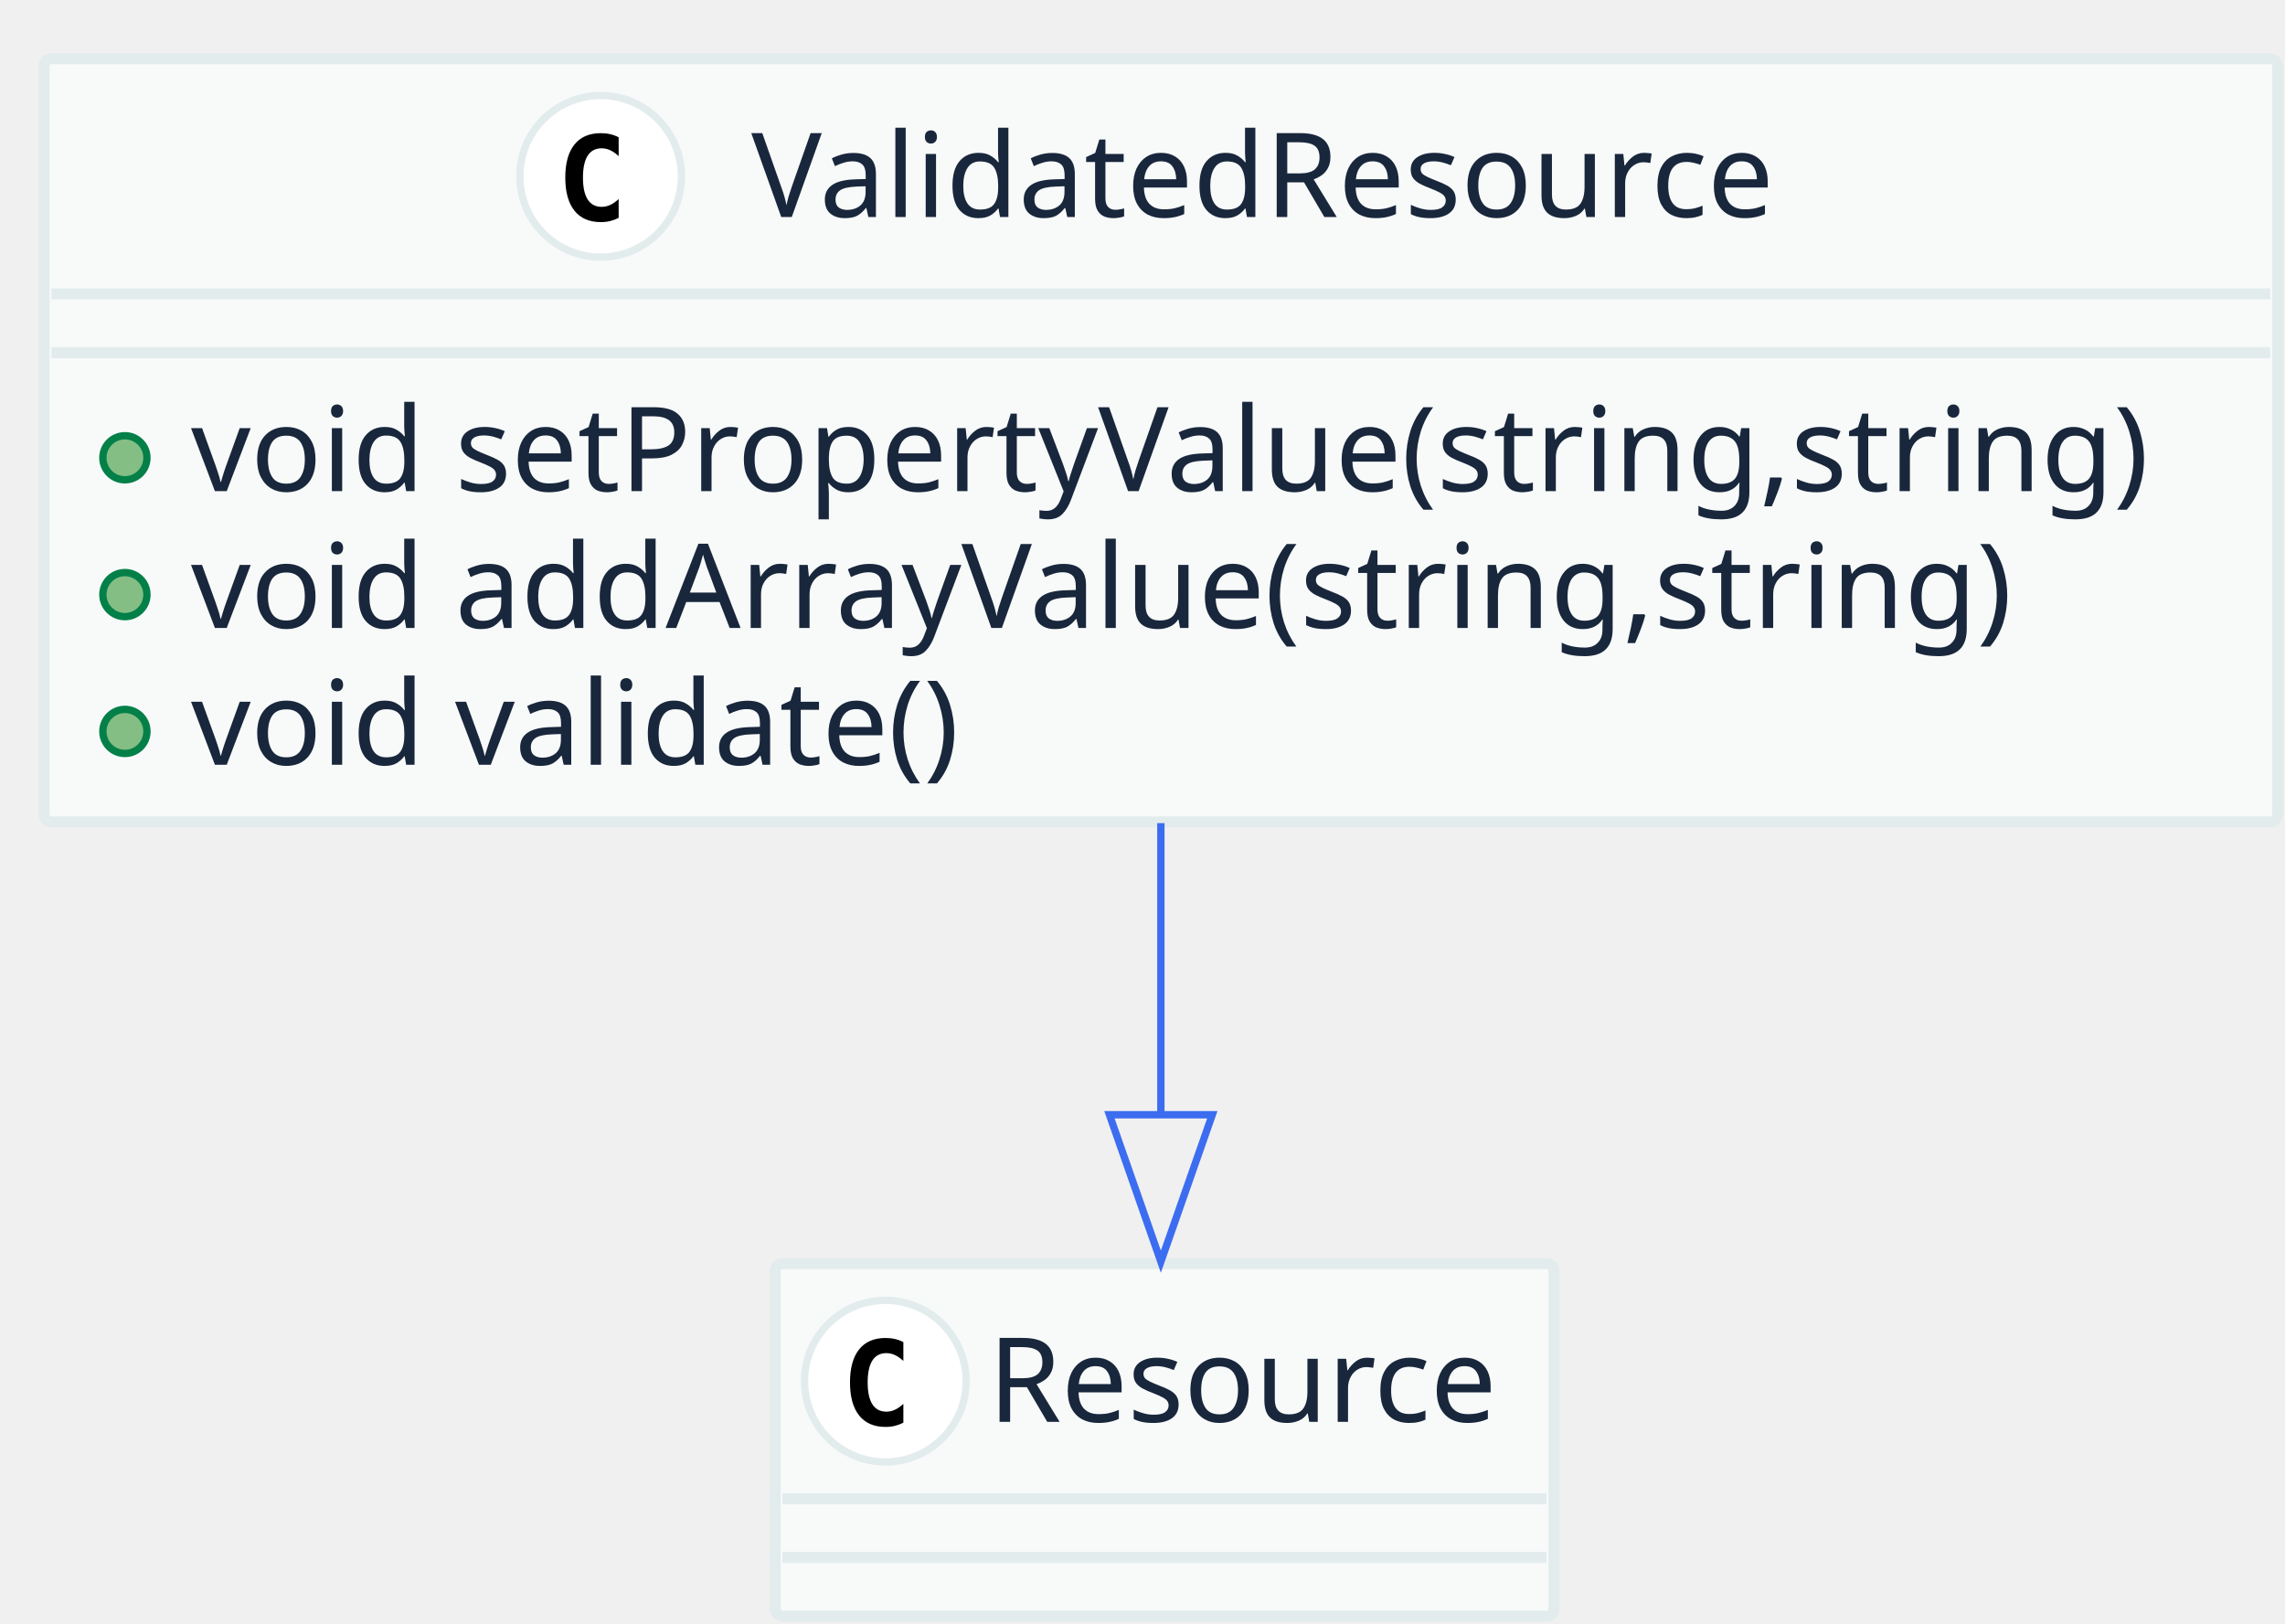
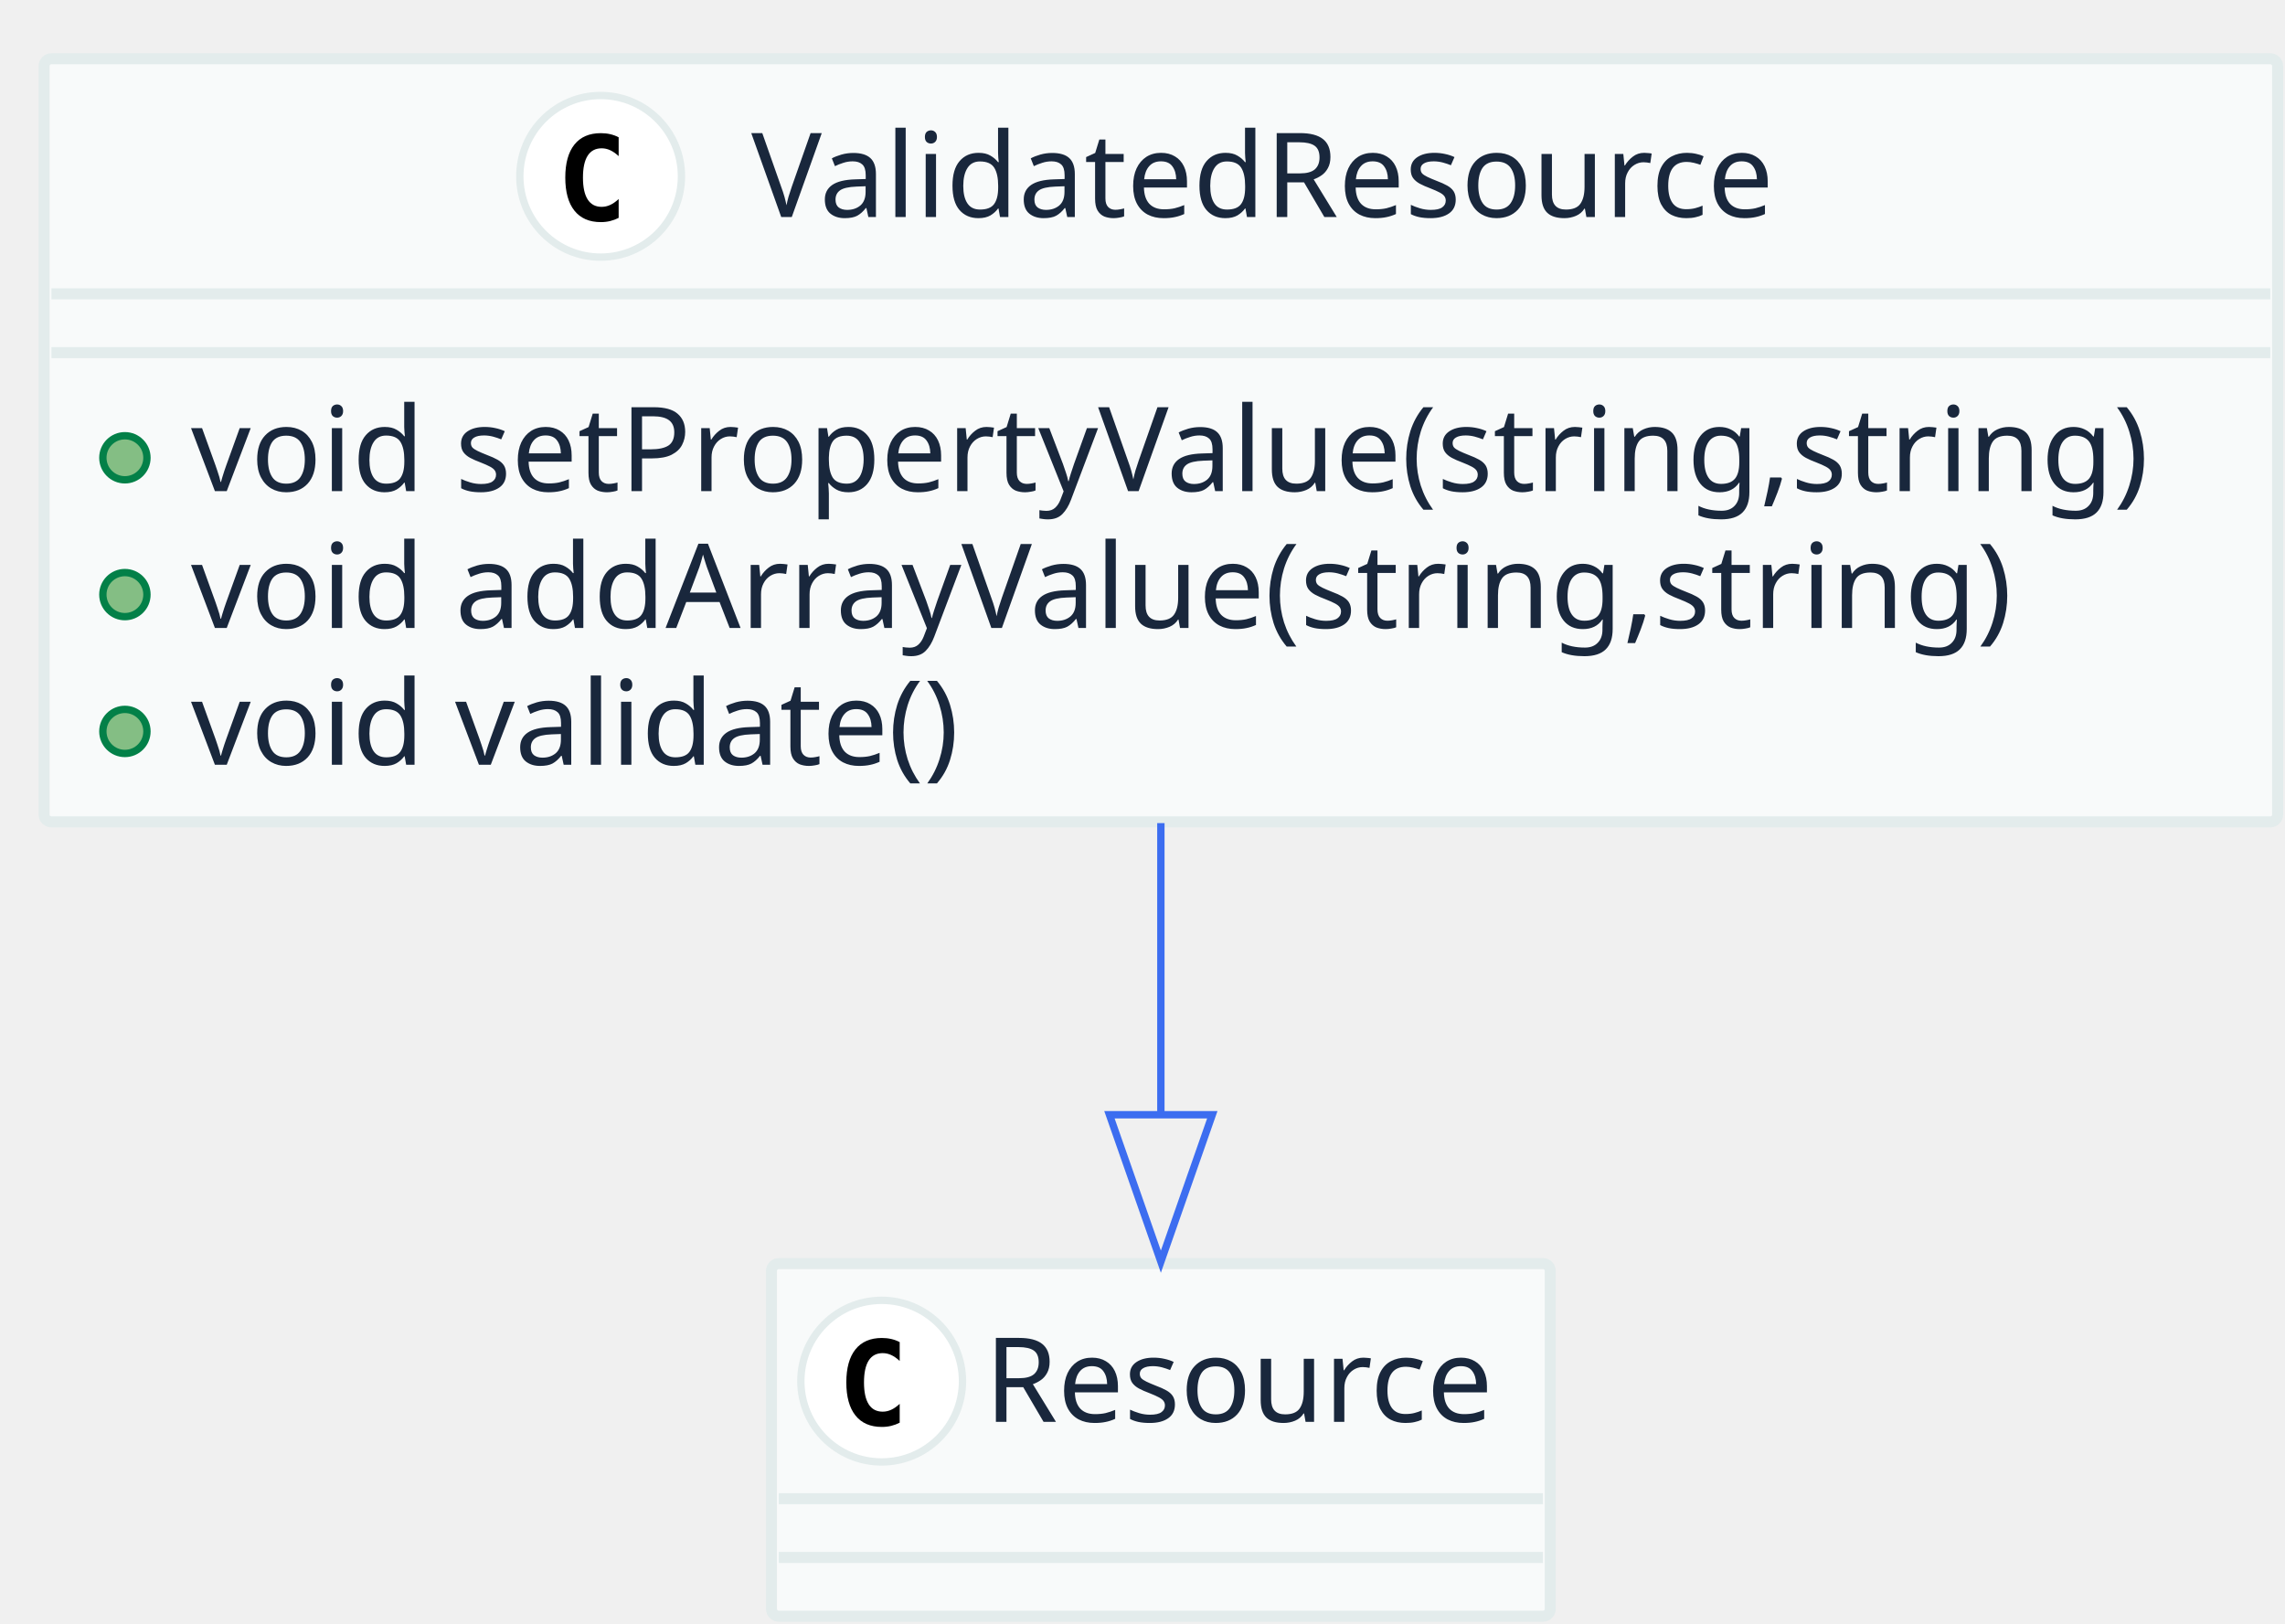
<svg xmlns="http://www.w3.org/2000/svg" contentScriptType="application/ecmascript" contentStyleType="text/css" height="221px" preserveAspectRatio="none" style="width:311px;height:221px;" version="1.1" viewBox="0 0 311 221" width="311px" zoomAndPan="magnify">
  <defs />
  <g>
    <rect fill="#F8FAFA" height="103.875" rx="1" ry="1" style="stroke: #E3ECEC; stroke-width: 1.5;" width="304" x="6" y="8" />
    <ellipse cx="81.75" cy="24" fill="#FFFFFF" rx="11" ry="11" style="stroke: #E3ECEC; stroke-width: 1.0;" />
    <path d="M84.203,29.656 Q83.656,29.938 83.055,30.086 Q82.453,30.234 81.781,30.234 Q79.422,30.234 78.18,28.672 Q76.938,27.109 76.938,24.172 Q76.938,21.234 78.18,19.68 Q79.422,18.125 81.781,18.125 Q82.453,18.125 83.062,18.266 Q83.672,18.406 84.203,18.688 L84.203,21.25 Q83.609,20.703 83.047,20.445 Q82.484,20.188 81.891,20.188 Q80.625,20.188 79.984,21.195 Q79.344,22.203 79.344,24.172 Q79.344,26.141 79.984,27.148 Q80.625,28.156 81.891,28.156 Q82.484,28.156 83.047,27.898 Q83.609,27.641 84.203,27.094 L84.203,29.656 Z " />
    <text fill="#19273C" font-family="sans-serif" font-size="16" lengthAdjust="spacingAndGlyphs" textLength="144" x="102.25" y="29.539">ValidatedResource</text>
    <line style="stroke: #E3ECEC; stroke-width: 1.5;" x1="7" x2="309" y1="40" y2="40" />
    <line style="stroke: #E3ECEC; stroke-width: 1.5;" x1="7" x2="309" y1="48" y2="48" />
    <ellipse cx="17" cy="62.312" fill="#84BE84" rx="3" ry="3" style="stroke: #038048; stroke-width: 1.0;" />
    <text fill="#19273C" font-family="sans-serif" font-size="16" lengthAdjust="spacingAndGlyphs" textLength="278" x="26" y="66.852">void setPropertyValue(string,string)</text>
    <ellipse cx="17" cy="80.938" fill="#84BE84" rx="3" ry="3" style="stroke: #038048; stroke-width: 1.0;" />
    <text fill="#19273C" font-family="sans-serif" font-size="16" lengthAdjust="spacingAndGlyphs" textLength="258" x="26" y="85.477">void addArrayValue(string,string)</text>
    <ellipse cx="17" cy="99.562" fill="#84BE84" rx="3" ry="3" style="stroke: #038048; stroke-width: 1.0;" />
    <text fill="#19273C" font-family="sans-serif" font-size="16" lengthAdjust="spacingAndGlyphs" textLength="107" x="26" y="104.102">void validate()</text>
-     <rect fill="#F8FAFA" height="48" rx="1" ry="1" style="stroke: #E3ECEC; stroke-width: 1.5;" width="106" x="105.5" y="172" />
-     <ellipse cx="120.5" cy="188" fill="#FFFFFF" rx="11" ry="11" style="stroke: #E3ECEC; stroke-width: 1.0;" />
-     <path d="M122.953,193.656 Q122.406,193.938 121.805,194.086 Q121.203,194.234 120.531,194.234 Q118.172,194.234 116.93,192.672 Q115.688,191.109 115.688,188.172 Q115.688,185.234 116.93,183.68 Q118.172,182.125 120.531,182.125 Q121.203,182.125 121.812,182.266 Q122.422,182.406 122.953,182.688 L122.953,185.25 Q122.359,184.703 121.797,184.445 Q121.234,184.188 120.641,184.188 Q119.375,184.188 118.734,185.195 Q118.094,186.203 118.094,188.172 Q118.094,190.141 118.734,191.148 Q119.375,192.156 120.641,192.156 Q121.234,192.156 121.797,191.898 Q122.359,191.641 122.953,191.094 L122.953,193.656 Z " />
-     <text fill="#19273C" font-family="sans-serif" font-size="16" lengthAdjust="spacingAndGlyphs" textLength="74" x="134.5" y="193.539">Resource</text>
-     <line style="stroke: #E3ECEC; stroke-width: 1.5;" x1="106.5" x2="210.5" y1="204" y2="204" />
-     <line style="stroke: #E3ECEC; stroke-width: 1.5;" x1="106.5" x2="210.5" y1="212" y2="212" />
+     <rect fill="#F8FAFA" height="48" rx="1" ry="1" style="stroke: #E3ECEC; stroke-width: 1.5;" width="106" x="105" y="172" />
+     <ellipse cx="120" cy="188" fill="#FFFFFF" rx="11" ry="11" style="stroke: #E3ECEC; stroke-width: 1.0;" />
+     <path d="M122.453,193.656 Q121.906,193.938 121.305,194.086 Q120.703,194.234 120.031,194.234 Q117.672,194.234 116.43,192.672 Q115.188,191.109 115.188,188.172 Q115.188,185.234 116.43,183.68 Q117.672,182.125 120.031,182.125 Q120.703,182.125 121.312,182.266 Q121.922,182.406 122.453,182.688 L122.453,185.25 Q121.859,184.703 121.297,184.445 Q120.734,184.188 120.141,184.188 Q118.875,184.188 118.234,185.195 Q117.594,186.203 117.594,188.172 Q117.594,190.141 118.234,191.148 Q118.875,192.156 120.141,192.156 Q120.734,192.156 121.297,191.898 Q121.859,191.641 122.453,191.094 L122.453,193.656 Z " />
+     <text fill="#19273C" font-family="sans-serif" font-size="16" lengthAdjust="spacingAndGlyphs" textLength="74" x="134" y="193.539">Resource</text>
+     <line style="stroke: #E3ECEC; stroke-width: 1.5;" x1="106" x2="210" y1="204" y2="204" />
+     <line style="stroke: #E3ECEC; stroke-width: 1.5;" x1="106" x2="210" y1="212" y2="212" />
    <path d="M158,112.042 C158,125.053 158,138.917 158,151.512 " fill="none" style="stroke: #3C6DF0; stroke-width: 1.0;" />
    <polygon fill="none" points="165,151.739,158,171.739,151,151.739,165,151.739" style="stroke: #3C6DF0; stroke-width: 1.0;" />
  </g>
</svg>
